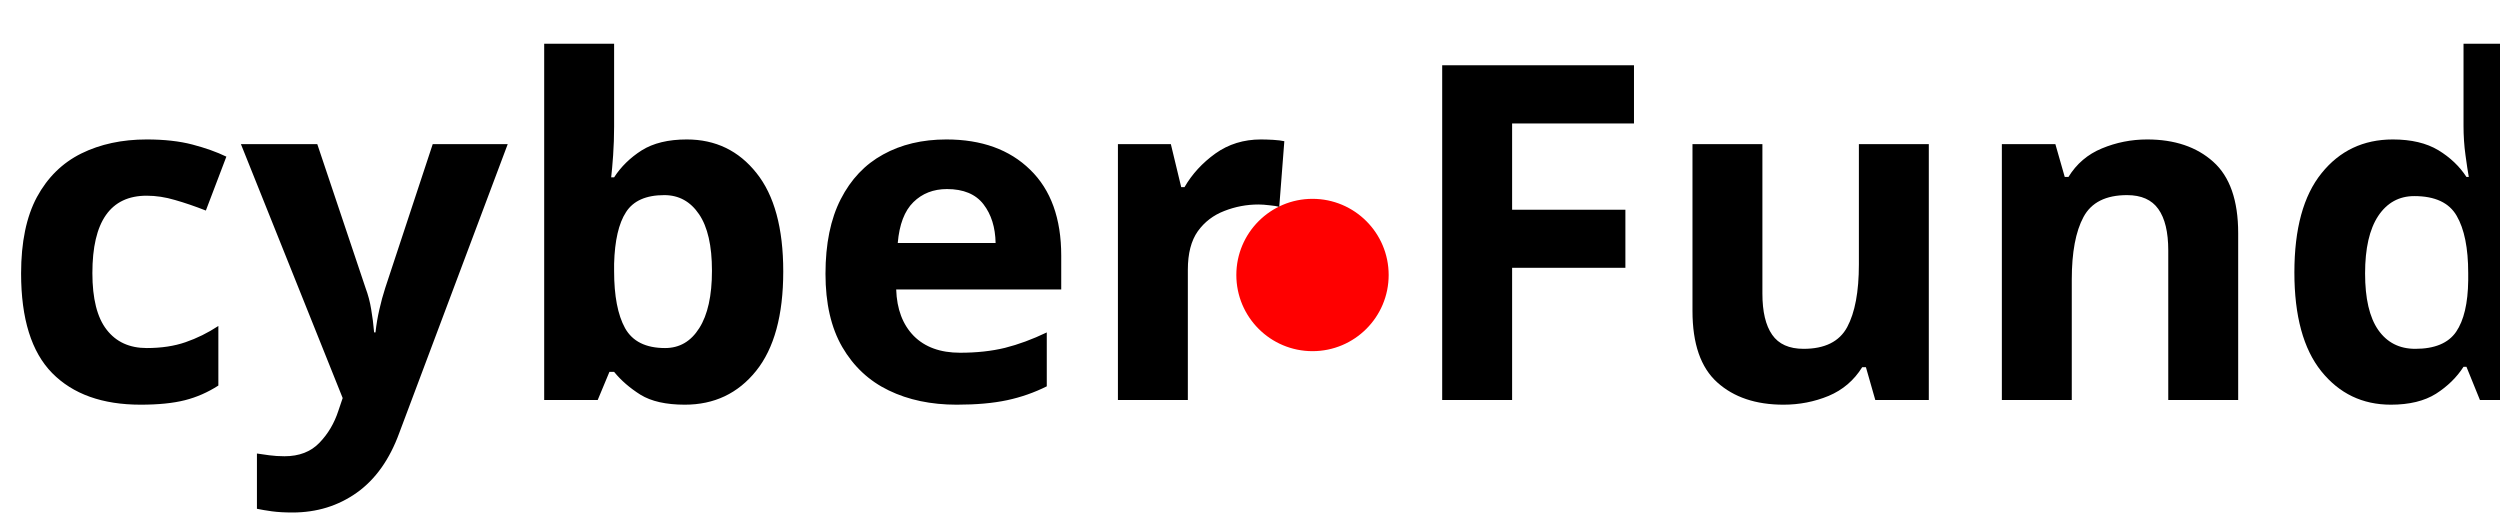
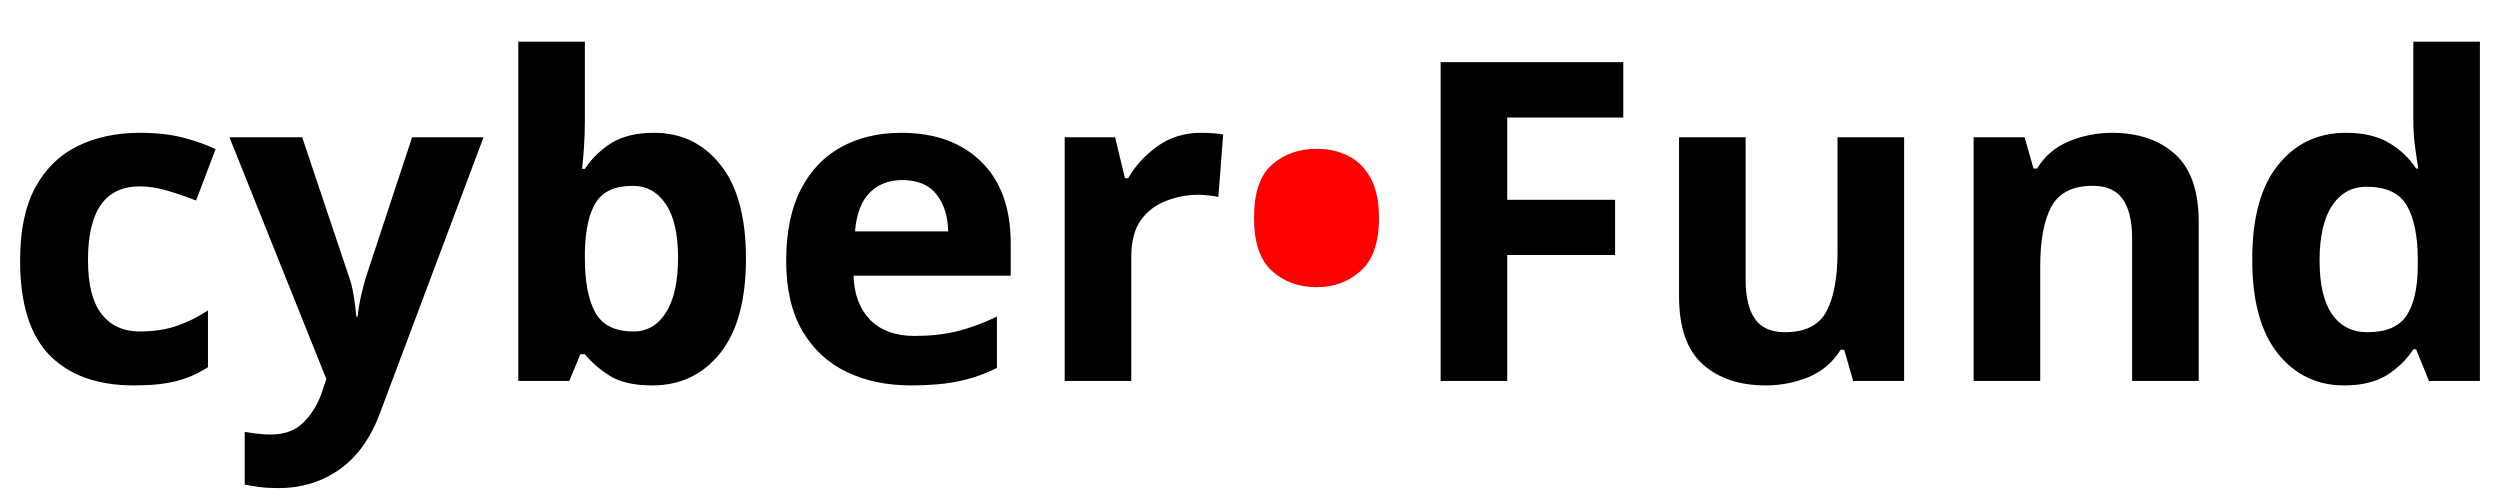
- <svg xmlns="http://www.w3.org/2000/svg" width="200" height="42" viewport="0 0 200 45">
+ <svg xmlns="http://www.w3.org/2000/svg" width="210" height="42" viewport="0 0 210 45">
  <g class="svg-contents" transform="translate(0,0)">
-     <circle style="fill:#ff0000;fill-rule:evenodd;stroke:#ff0000;stroke-width:0.186px;stroke-linecap:butt;stroke-linejoin:miter;stroke-opacity:1" cx="105" cy="22" r="6" />
    <text xml:space="preserve" style="font-style:normal;font-variant:normal;font-weight:normal;font-stretch:normal;font-size:35px;line-height:100%;font-family:'Trebuchet MS';-inkscape-font-specification:'Trebuchet MS, Normal';text-align:start;letter-spacing:0px;word-spacing:0px;writing-mode:lr-tb;text-anchor:start;fill:#000000;fill-opacity:1;stroke:none;stroke-width:1px;stroke-linecap:butt;stroke-linejoin:miter;stroke-opacity:1" x="0" y="0">
-       <tspan x="0" y="32" style="font-style:normal;font-variant:normal;font-weight:bold;font-stretch:normal;font-size:37.5px;line-height:100%;font-family:'Trebuchet MS';-inkscape-font-specification:'Trebuchet MS, Bold';text-align:start;writing-mode:lr-tb;text-anchor:start">cyber</tspan>
-     </text>
-     <text style="font-style:normal;font-weight:normal;font-size:40px;line-height:100%;font-family:sans-serif;letter-spacing:0px;word-spacing:0px;fill:#000000;fill-opacity:1;stroke:none;stroke-width:1px;stroke-linecap:butt;stroke-linejoin:miter;stroke-opacity:1" x="0" y="0">
-       <tspan x="112" y="32" style="font-style:normal;font-variant:normal;font-weight:bold;font-stretch:normal;font-size:37.5px;line-height:100%;font-family:'Trebuchet MS';-inkscape-font-specification:'Trebuchet MS, Bold';text-align:start;writing-mode:lr-tb;text-anchor:start">Fund</tspan>
+       <tspan x="0" y="32" style="font-style:normal;font-variant:normal;font-weight:bold;font-stretch:normal;font-size:37.5px;line-height:100%;font-family:'Trebuchet MS';-inkscape-font-specification:'Trebuchet MS, Bold';text-align:start;writing-mode:lr-tb;text-anchor:start">cyber<tspan style="fill:#ff0000">•</tspan>Fund</tspan>
    </text>
  </g>
</svg>
